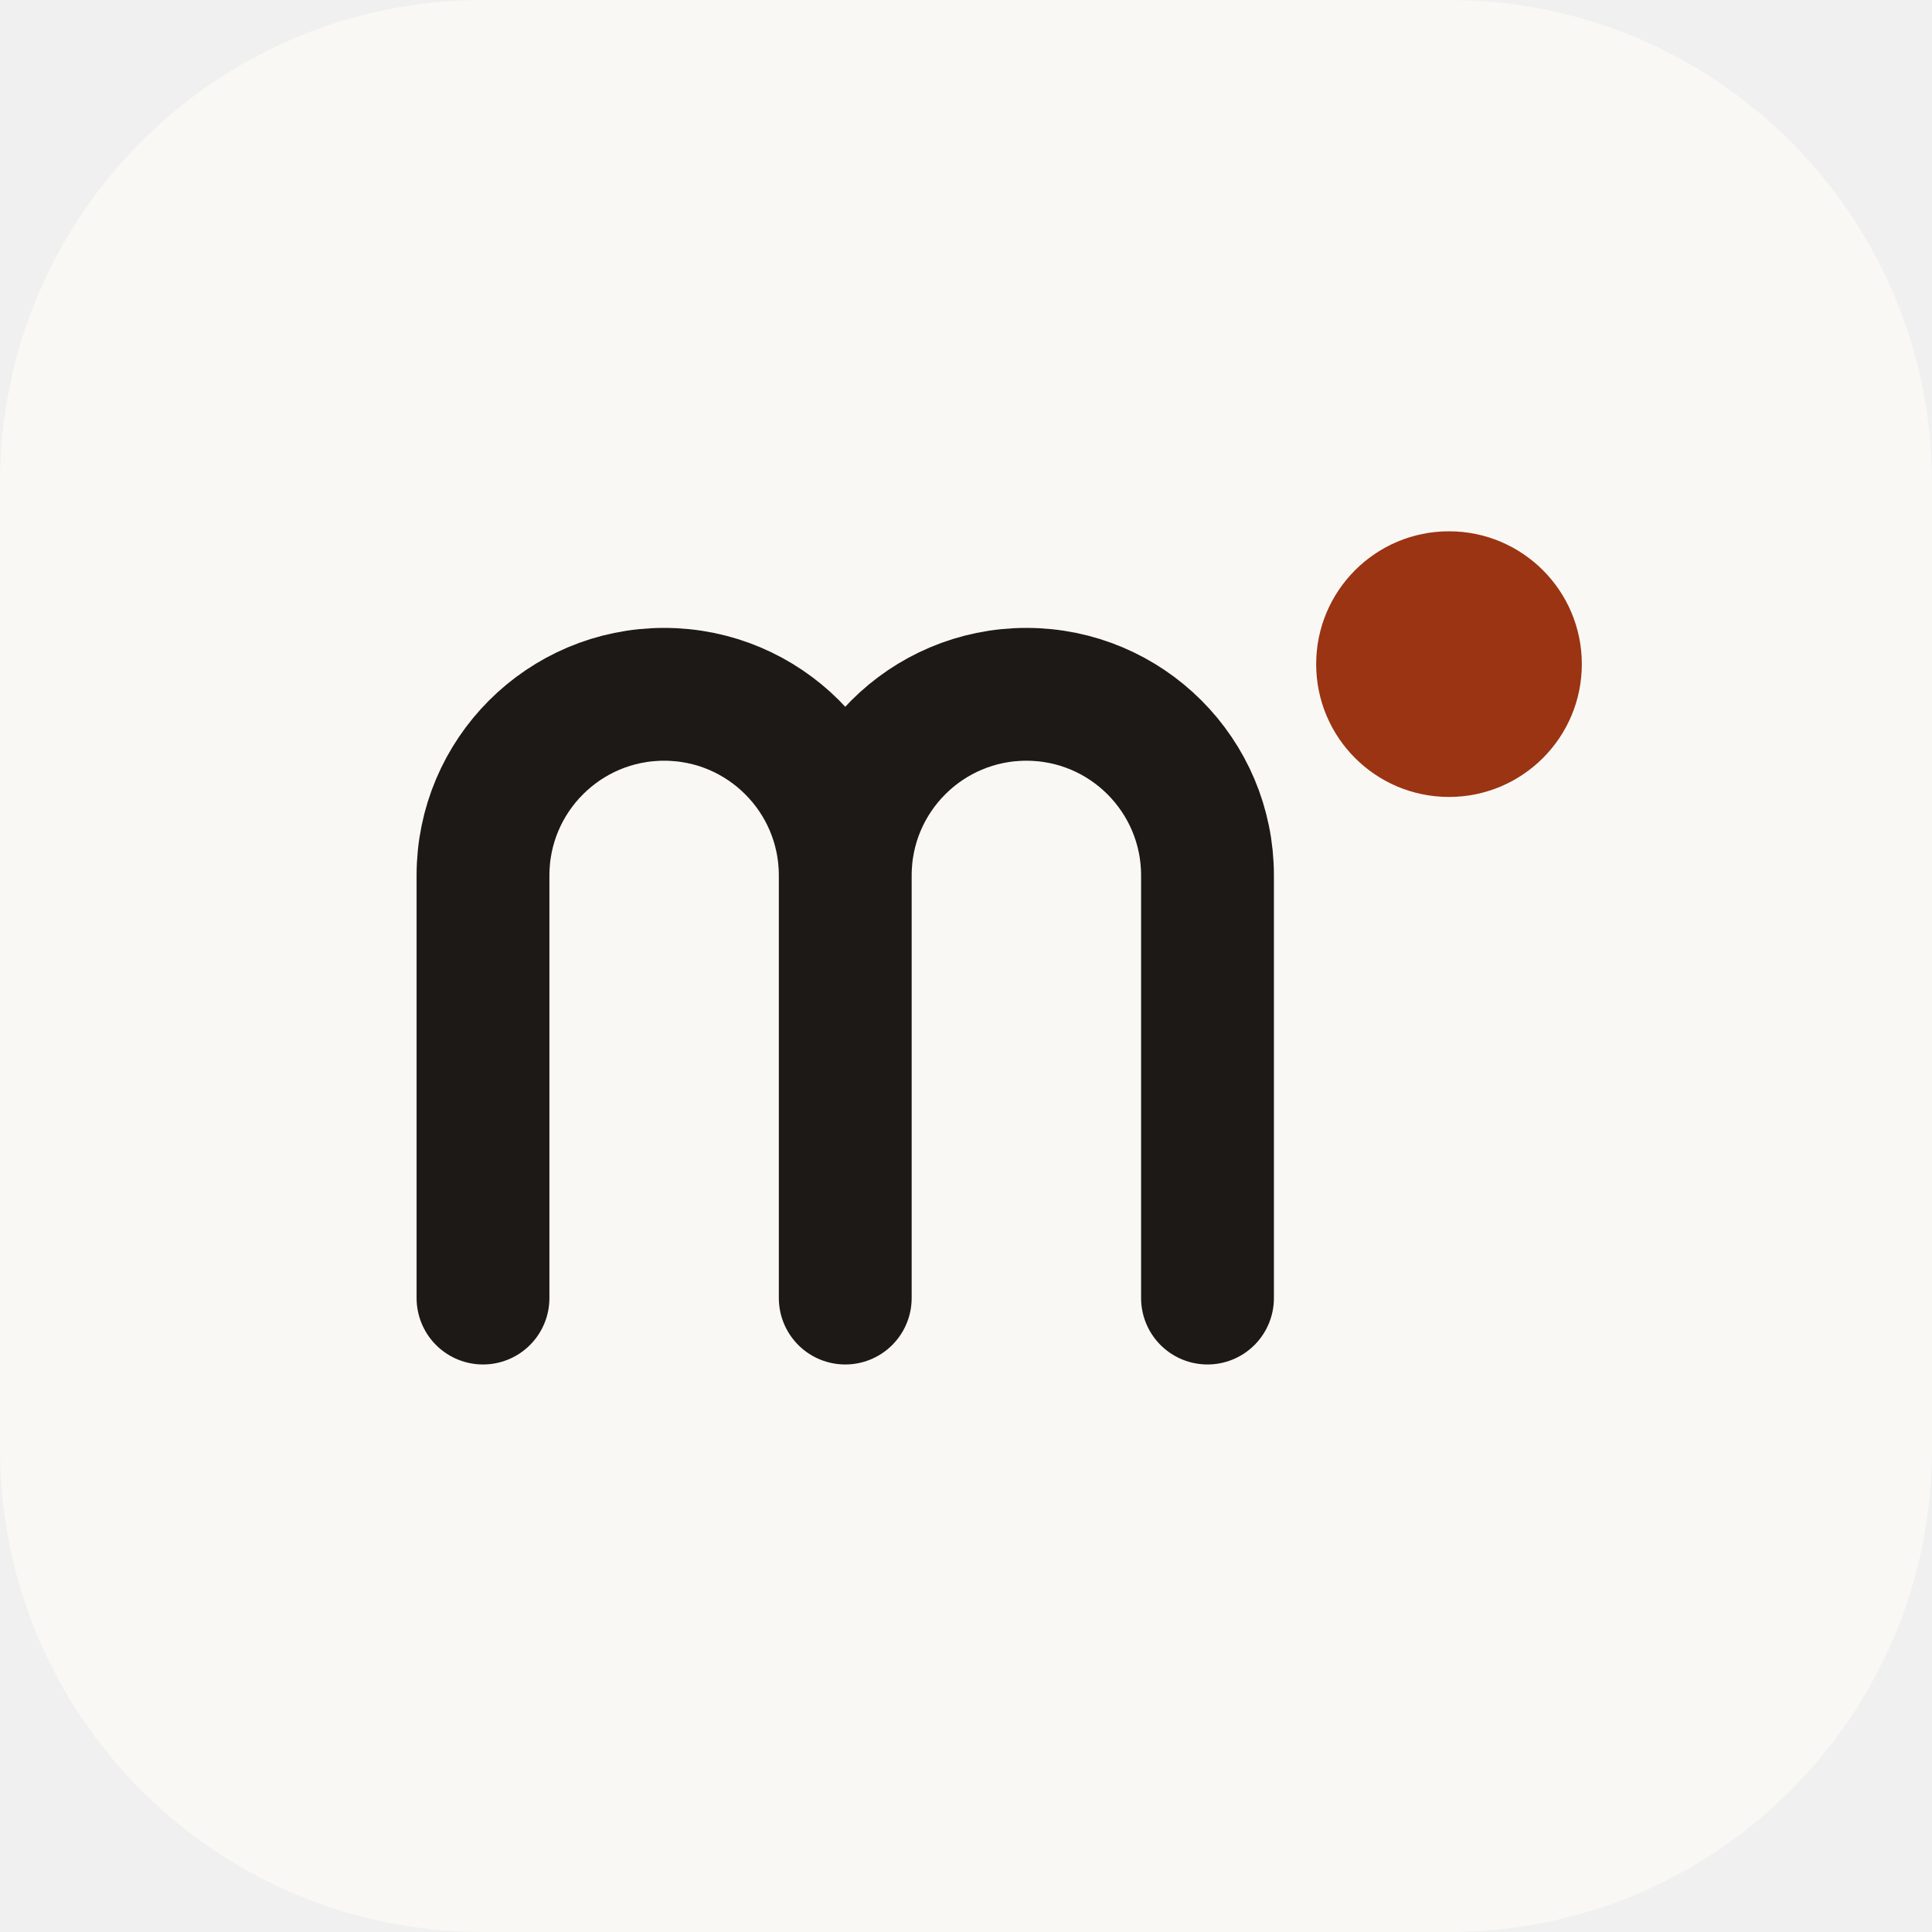
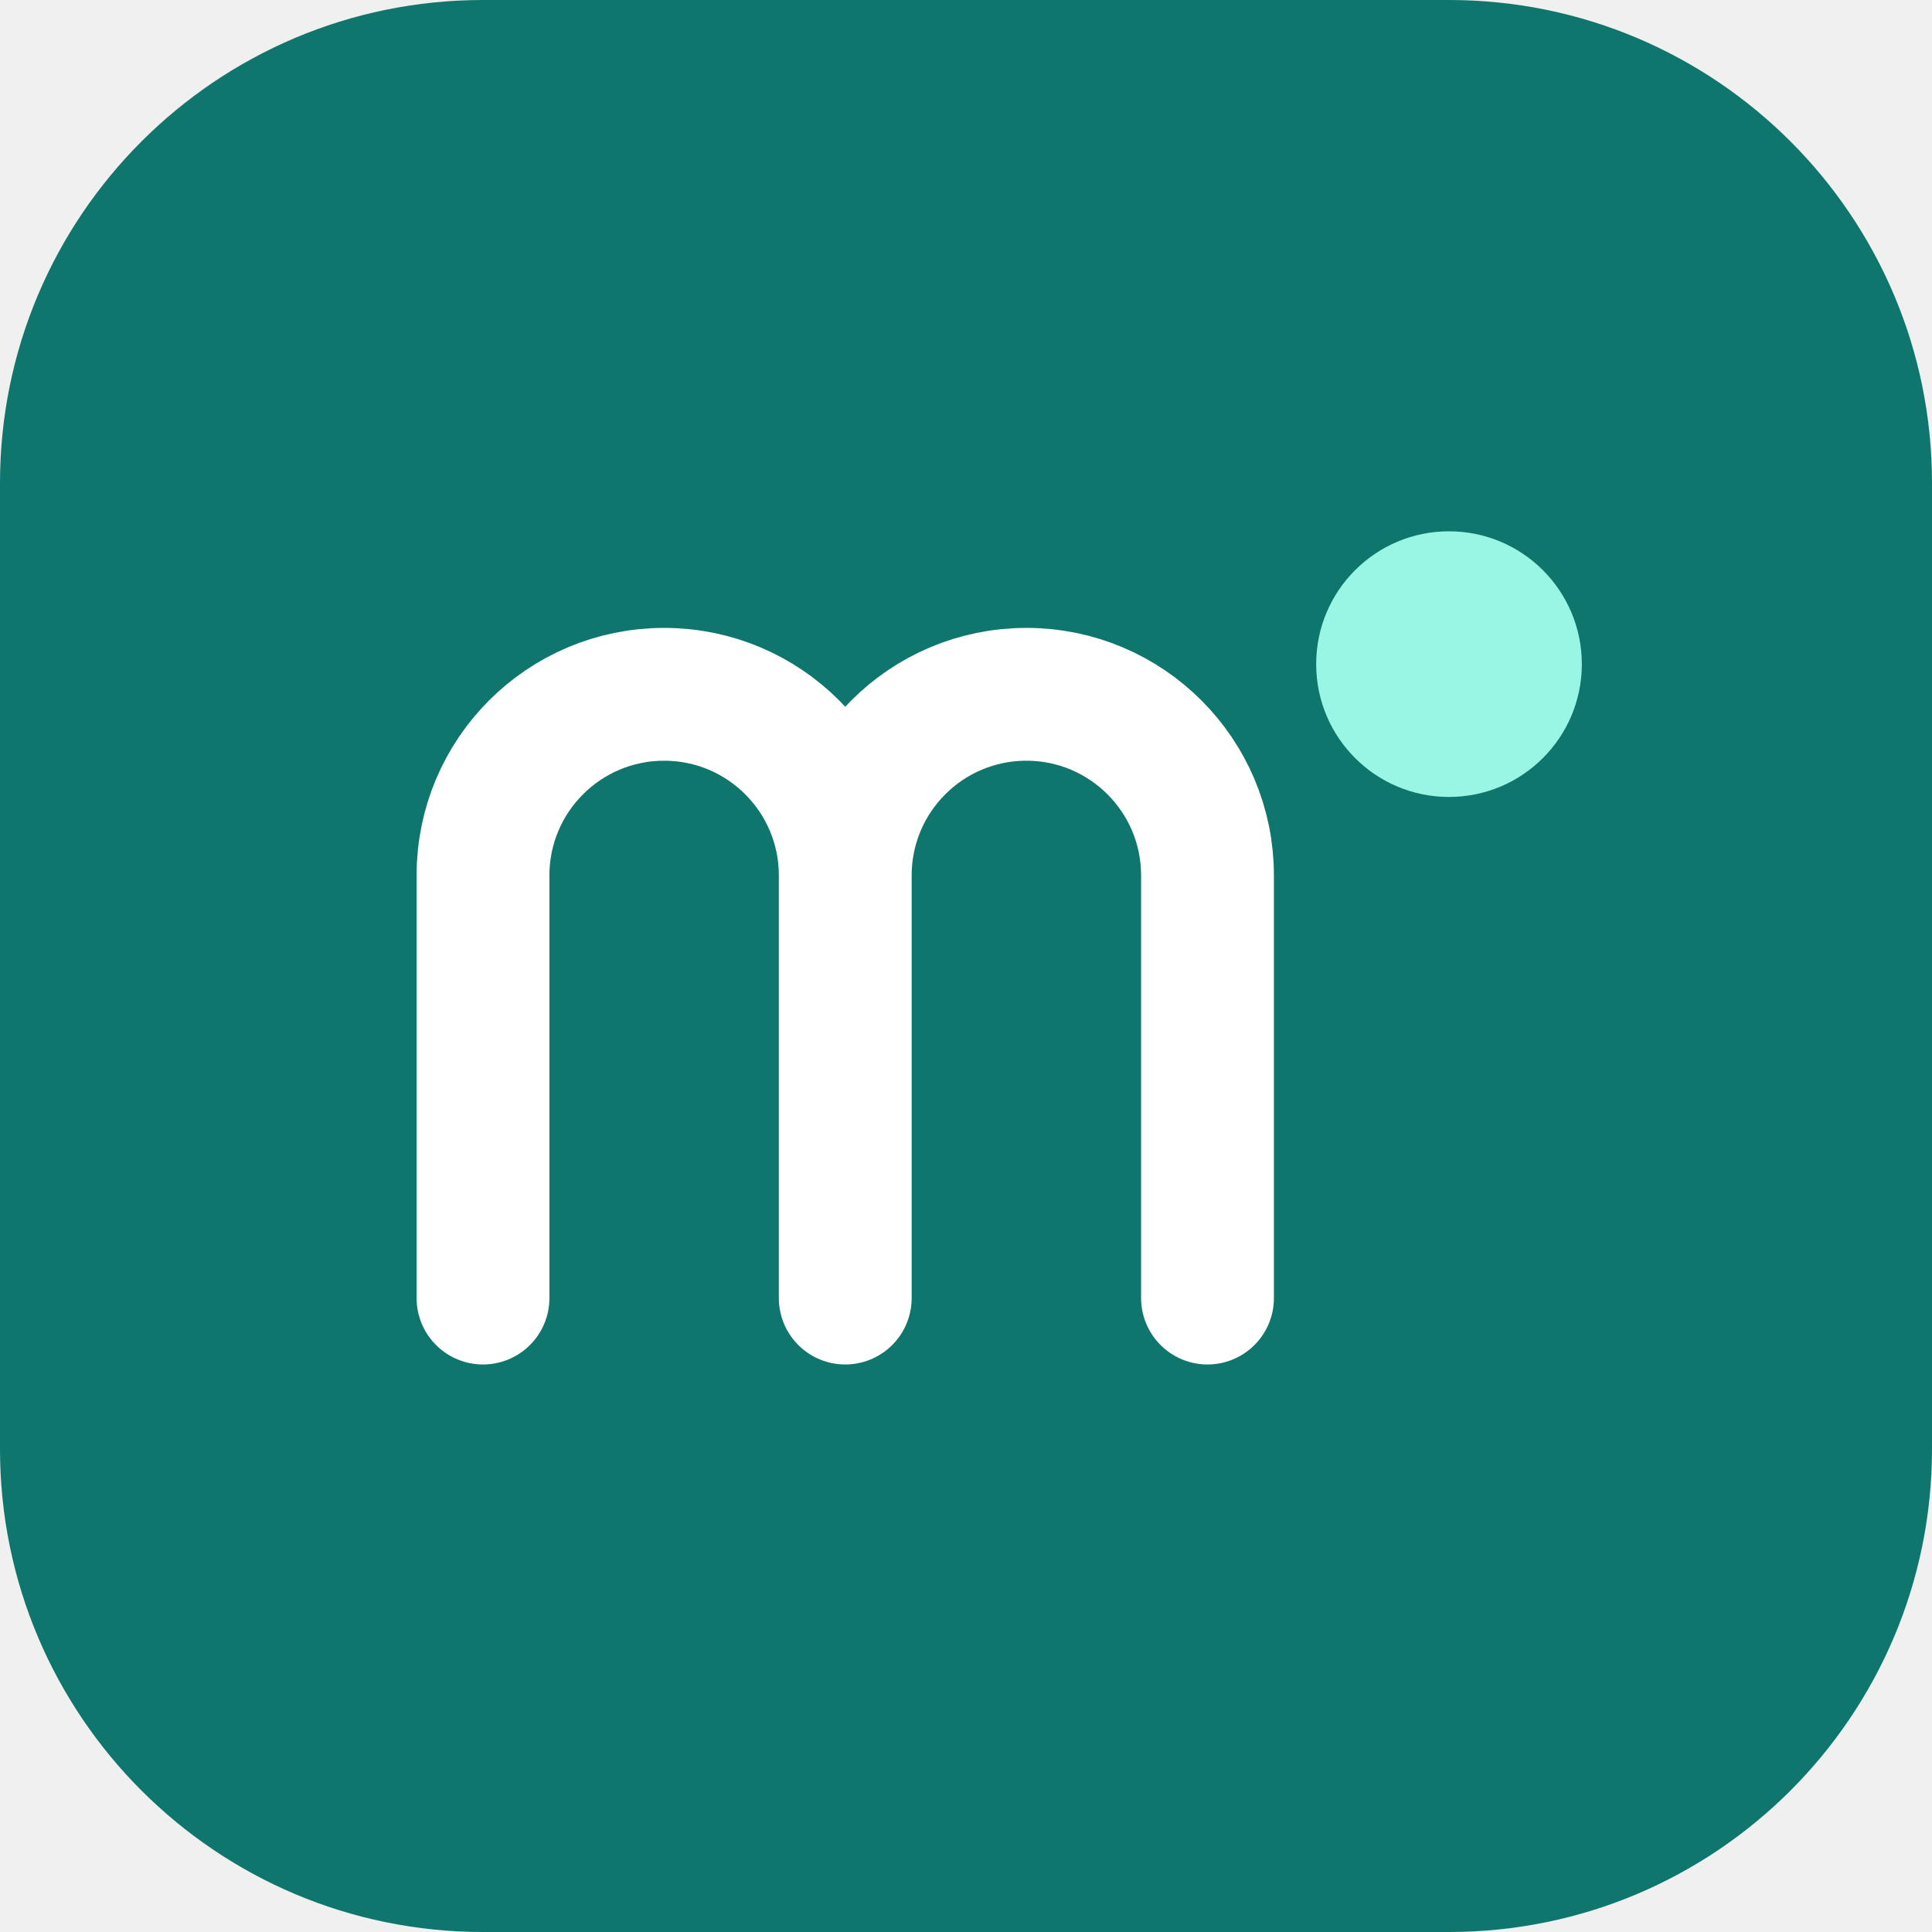
<svg xmlns="http://www.w3.org/2000/svg" viewBox="0 0 32 32">
-   <rect width="32" height="32" rx="8" fill="#faf8f5" />
-   <path d="M8 21.5v-7a3 3 0 0 1 6 0v7M14 14.5a3 3 0 0 1 6 0v7" fill="none" stroke="#1c1917" stroke-width="2.2" stroke-linecap="round" />
-   <circle cx="24" cy="11" r="2.2" fill="#9a3412" />
+   <rect width="32" height="32" rx="8" fill="#0f766e" />
+   <path d="M8 21.5v-7a3 3 0 0 1 6 0v7M14 14.5a3 3 0 0 1 6 0v7" fill="none" stroke="#ffffff" stroke-width="2.2" stroke-linecap="round" />
+   <circle cx="24" cy="11" r="2.2" fill="#99f6e4" />
</svg>
